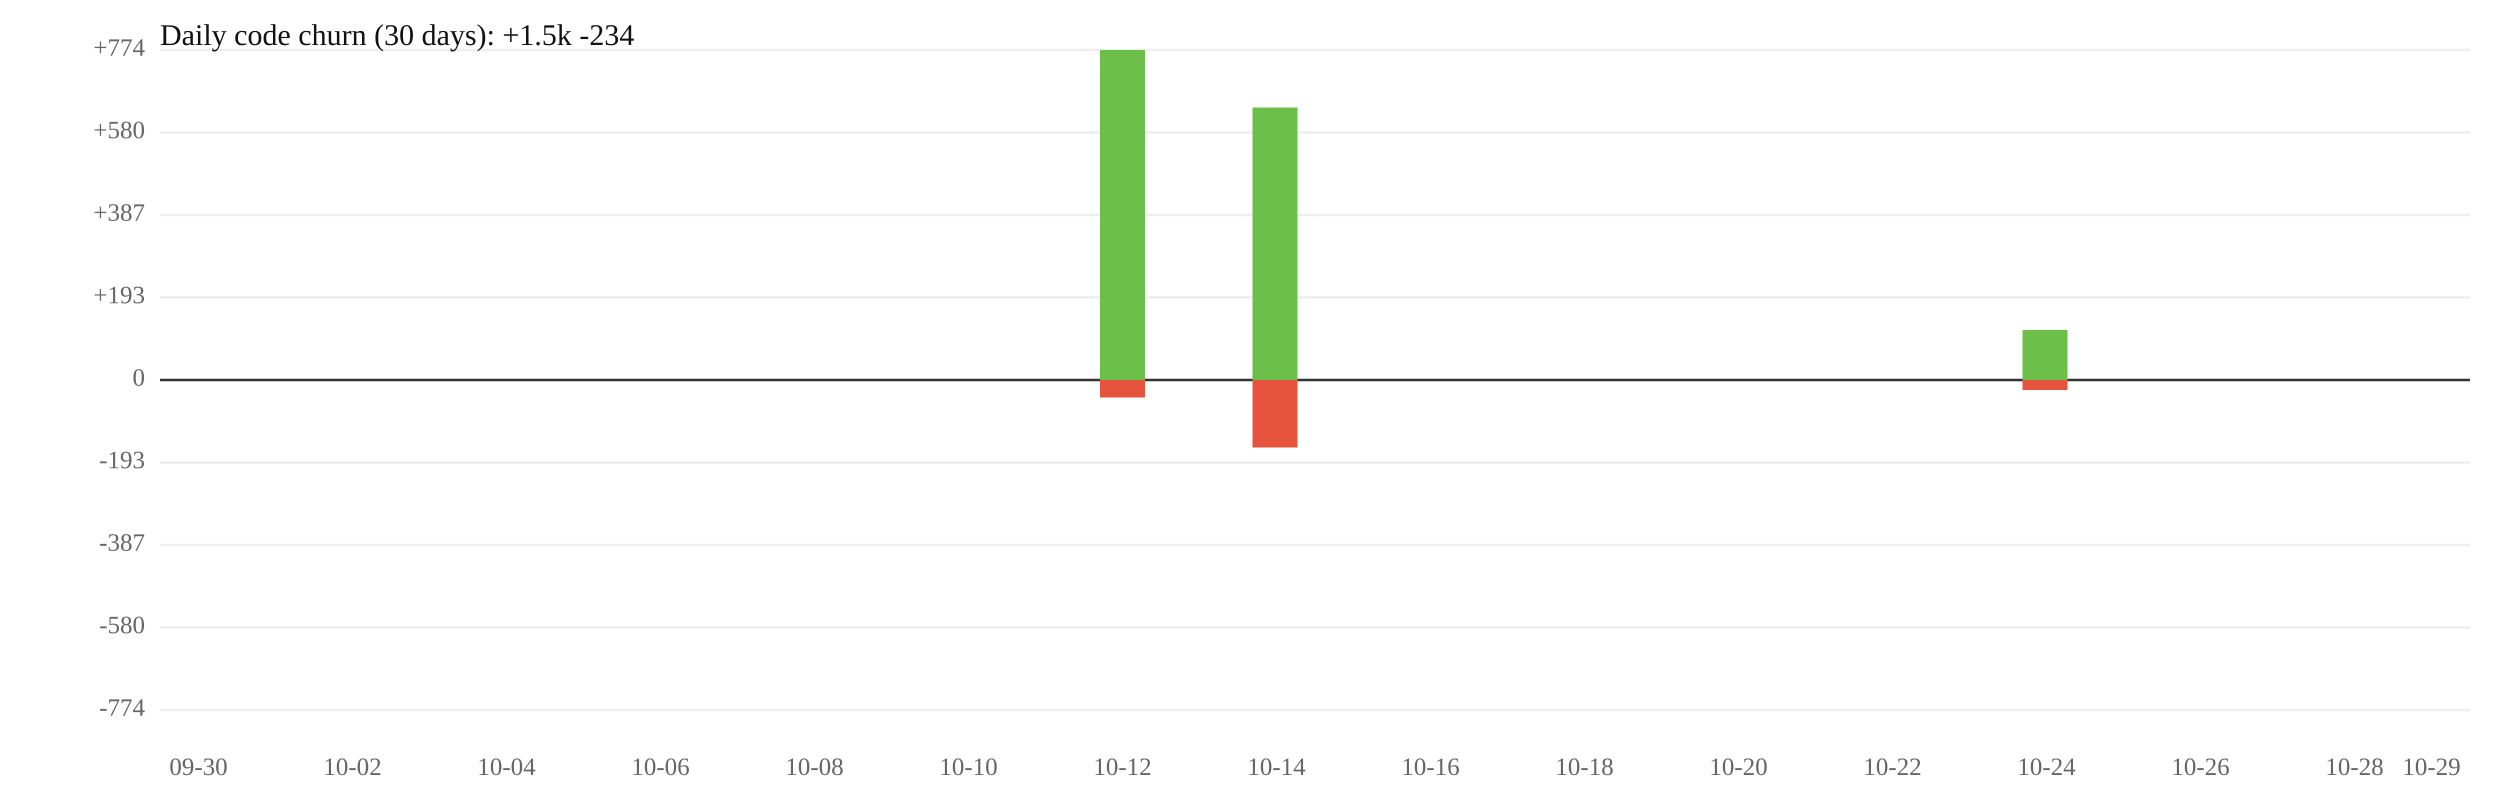
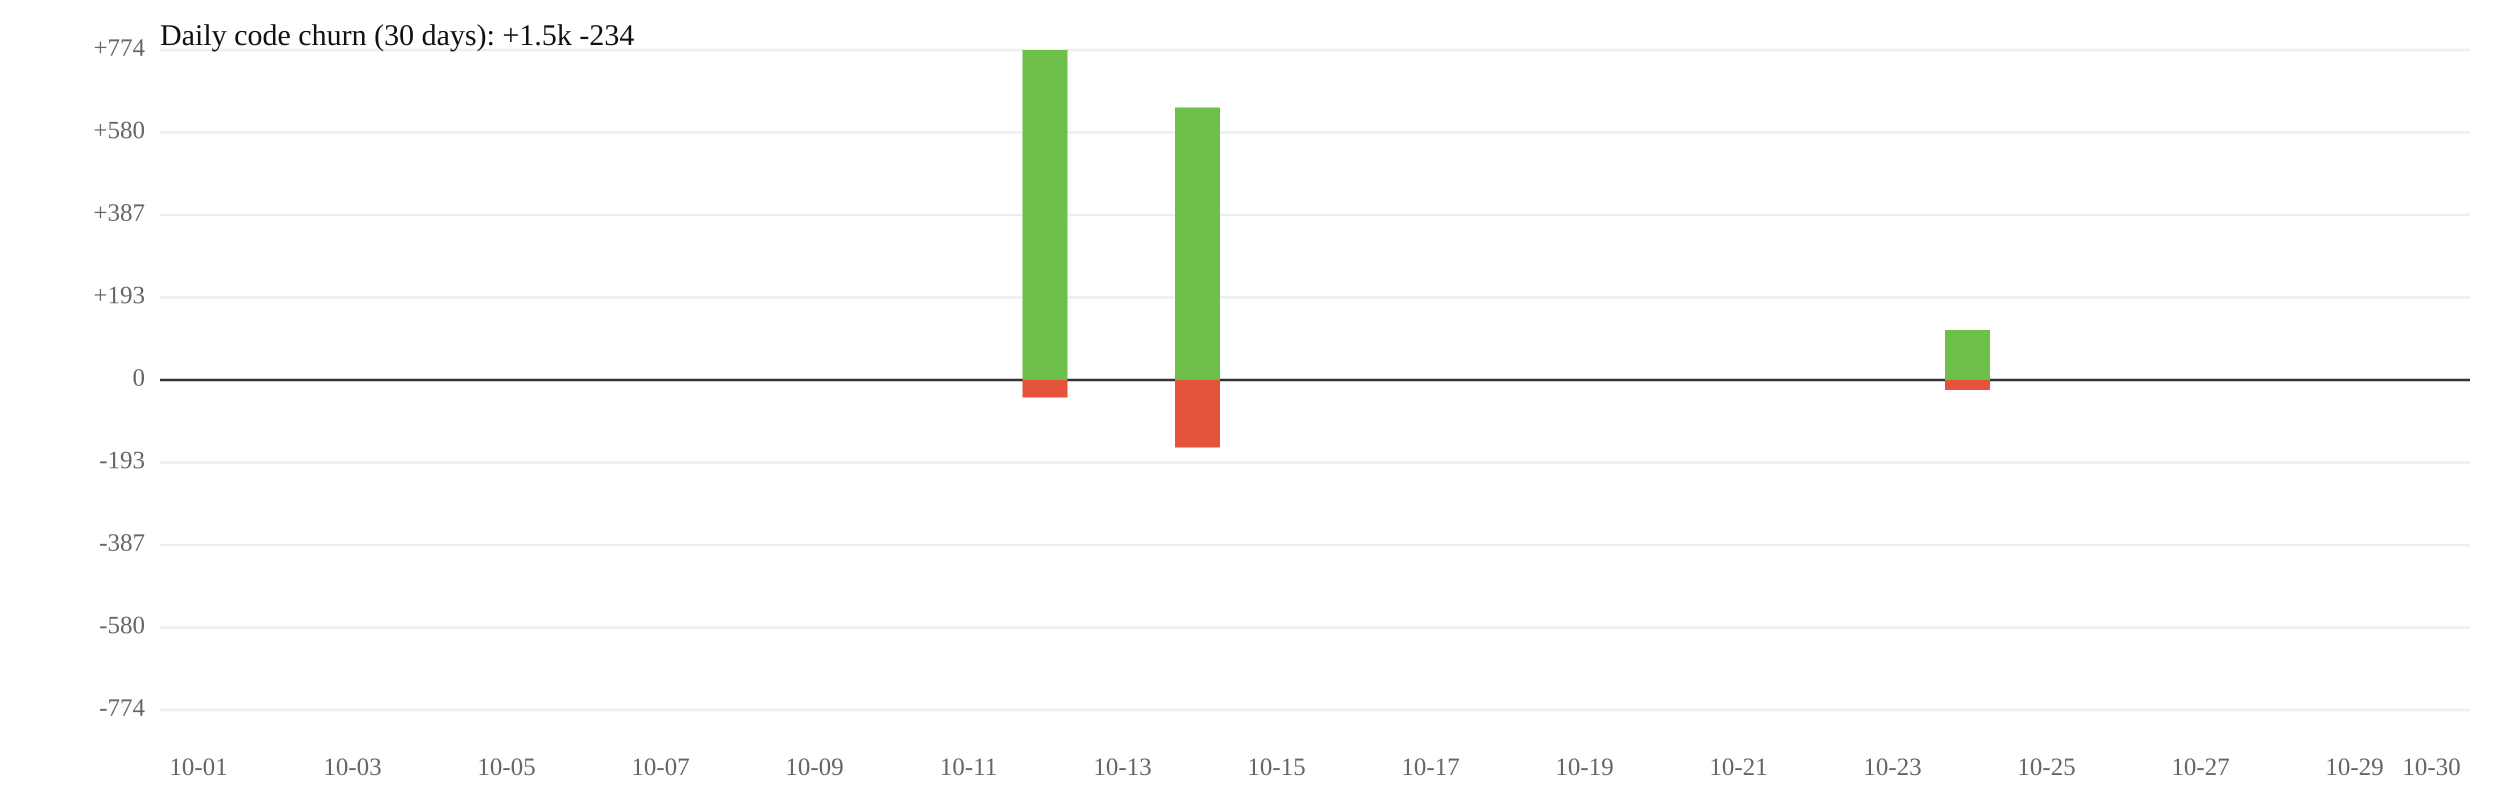
<svg xmlns="http://www.w3.org/2000/svg" width="1000" height="320" viewBox="0 0 1000 320">
  <rect width="100%" height="100%" fill="white" />
  <line x1="64" y1="119" x2="988" y2="119" stroke="#eee" />
  <line x1="64" y1="185" x2="988" y2="185" stroke="#eee" />
  <text x="58" y="119" font-size="10" text-anchor="end" dominant-baseline="middle" fill="#666">+193</text>
  <text x="58" y="185" font-size="10" text-anchor="end" dominant-baseline="middle" fill="#666">-193</text>
  <line x1="64" y1="86" x2="988" y2="86" stroke="#eee" />
  <line x1="64" y1="218" x2="988" y2="218" stroke="#eee" />
  <text x="58" y="86" font-size="10" text-anchor="end" dominant-baseline="middle" fill="#666">+387</text>
  <text x="58" y="218" font-size="10" text-anchor="end" dominant-baseline="middle" fill="#666">-387</text>
  <line x1="64" y1="53" x2="988" y2="53" stroke="#eee" />
  <line x1="64" y1="251" x2="988" y2="251" stroke="#eee" />
  <text x="58" y="53" font-size="10" text-anchor="end" dominant-baseline="middle" fill="#666">+580</text>
  <text x="58" y="251" font-size="10" text-anchor="end" dominant-baseline="middle" fill="#666">-580</text>
  <line x1="64" y1="20" x2="988" y2="20" stroke="#eee" />
  <line x1="64" y1="284" x2="988" y2="284" stroke="#eee" />
  <text x="58" y="20" font-size="10" text-anchor="end" dominant-baseline="middle" fill="#666">+774</text>
  <text x="58" y="284" font-size="10" text-anchor="end" dominant-baseline="middle" fill="#666">-774</text>
  <line x1="64" y1="152" x2="988" y2="152" stroke="#333" />
  <text x="58" y="152" font-size="10" text-anchor="end" dominant-baseline="middle" fill="#666">0</text>
-   <rect x="440" y="20" width="18" height="132" fill="#6cc04a" />
-   <rect x="440" y="152" width="18" height="7" fill="#e5533d" />
-   <rect x="501" y="43" width="18" height="109" fill="#6cc04a" />
-   <rect x="501" y="152" width="18" height="27" fill="#e5533d" />
-   <rect x="809" y="132" width="18" height="20" fill="#6cc04a" />
-   <rect x="809" y="152" width="18" height="4" fill="#e5533d" />
-   <text x="79.4" y="310" font-size="10" text-anchor="middle" fill="#666">09-30</text>
-   <text x="141.0" y="310" font-size="10" text-anchor="middle" fill="#666">10-02</text>
-   <text x="202.6" y="310" font-size="10" text-anchor="middle" fill="#666">10-04</text>
-   <text x="264.2" y="310" font-size="10" text-anchor="middle" fill="#666">10-06</text>
-   <text x="325.8" y="310" font-size="10" text-anchor="middle" fill="#666">10-08</text>
-   <text x="387.4" y="310" font-size="10" text-anchor="middle" fill="#666">10-10</text>
-   <text x="449.0" y="310" font-size="10" text-anchor="middle" fill="#666">10-12</text>
-   <text x="510.6" y="310" font-size="10" text-anchor="middle" fill="#666">10-14</text>
-   <text x="572.2" y="310" font-size="10" text-anchor="middle" fill="#666">10-16</text>
-   <text x="633.8" y="310" font-size="10" text-anchor="middle" fill="#666">10-18</text>
-   <text x="695.4" y="310" font-size="10" text-anchor="middle" fill="#666">10-20</text>
-   <text x="757.0" y="310" font-size="10" text-anchor="middle" fill="#666">10-22</text>
-   <text x="818.6" y="310" font-size="10" text-anchor="middle" fill="#666">10-24</text>
-   <text x="880.2" y="310" font-size="10" text-anchor="middle" fill="#666">10-26</text>
-   <text x="941.8" y="310" font-size="10" text-anchor="middle" fill="#666">10-28</text>
-   <text x="972.6" y="310" font-size="10" text-anchor="middle" fill="#666">10-29</text>
+   <rect x="409" y="20" width="18" height="132" fill="#6cc04a" />
+   <rect x="409" y="152" width="18" height="7" fill="#e5533d" />
+   <rect x="470" y="43" width="18" height="109" fill="#6cc04a" />
+   <rect x="470" y="152" width="18" height="27" fill="#e5533d" />
+   <rect x="778" y="132" width="18" height="20" fill="#6cc04a" />
+   <rect x="778" y="152" width="18" height="4" fill="#e5533d" />
+   <text x="79.4" y="310" font-size="10" text-anchor="middle" fill="#666">10-01</text>
+   <text x="141.0" y="310" font-size="10" text-anchor="middle" fill="#666">10-03</text>
+   <text x="202.6" y="310" font-size="10" text-anchor="middle" fill="#666">10-05</text>
+   <text x="264.2" y="310" font-size="10" text-anchor="middle" fill="#666">10-07</text>
+   <text x="325.8" y="310" font-size="10" text-anchor="middle" fill="#666">10-09</text>
+   <text x="387.4" y="310" font-size="10" text-anchor="middle" fill="#666">10-11</text>
+   <text x="449.0" y="310" font-size="10" text-anchor="middle" fill="#666">10-13</text>
+   <text x="510.6" y="310" font-size="10" text-anchor="middle" fill="#666">10-15</text>
+   <text x="572.2" y="310" font-size="10" text-anchor="middle" fill="#666">10-17</text>
+   <text x="633.8" y="310" font-size="10" text-anchor="middle" fill="#666">10-19</text>
+   <text x="695.4" y="310" font-size="10" text-anchor="middle" fill="#666">10-21</text>
+   <text x="757.0" y="310" font-size="10" text-anchor="middle" fill="#666">10-23</text>
+   <text x="818.6" y="310" font-size="10" text-anchor="middle" fill="#666">10-25</text>
+   <text x="880.2" y="310" font-size="10" text-anchor="middle" fill="#666">10-27</text>
+   <text x="941.8" y="310" font-size="10" text-anchor="middle" fill="#666">10-29</text>
+   <text x="972.6" y="310" font-size="10" text-anchor="middle" fill="#666">10-30</text>
  <text x="64" y="18" font-size="12" fill="#111">Daily code churn (30 days): +1.5k  -234</text>
</svg>
